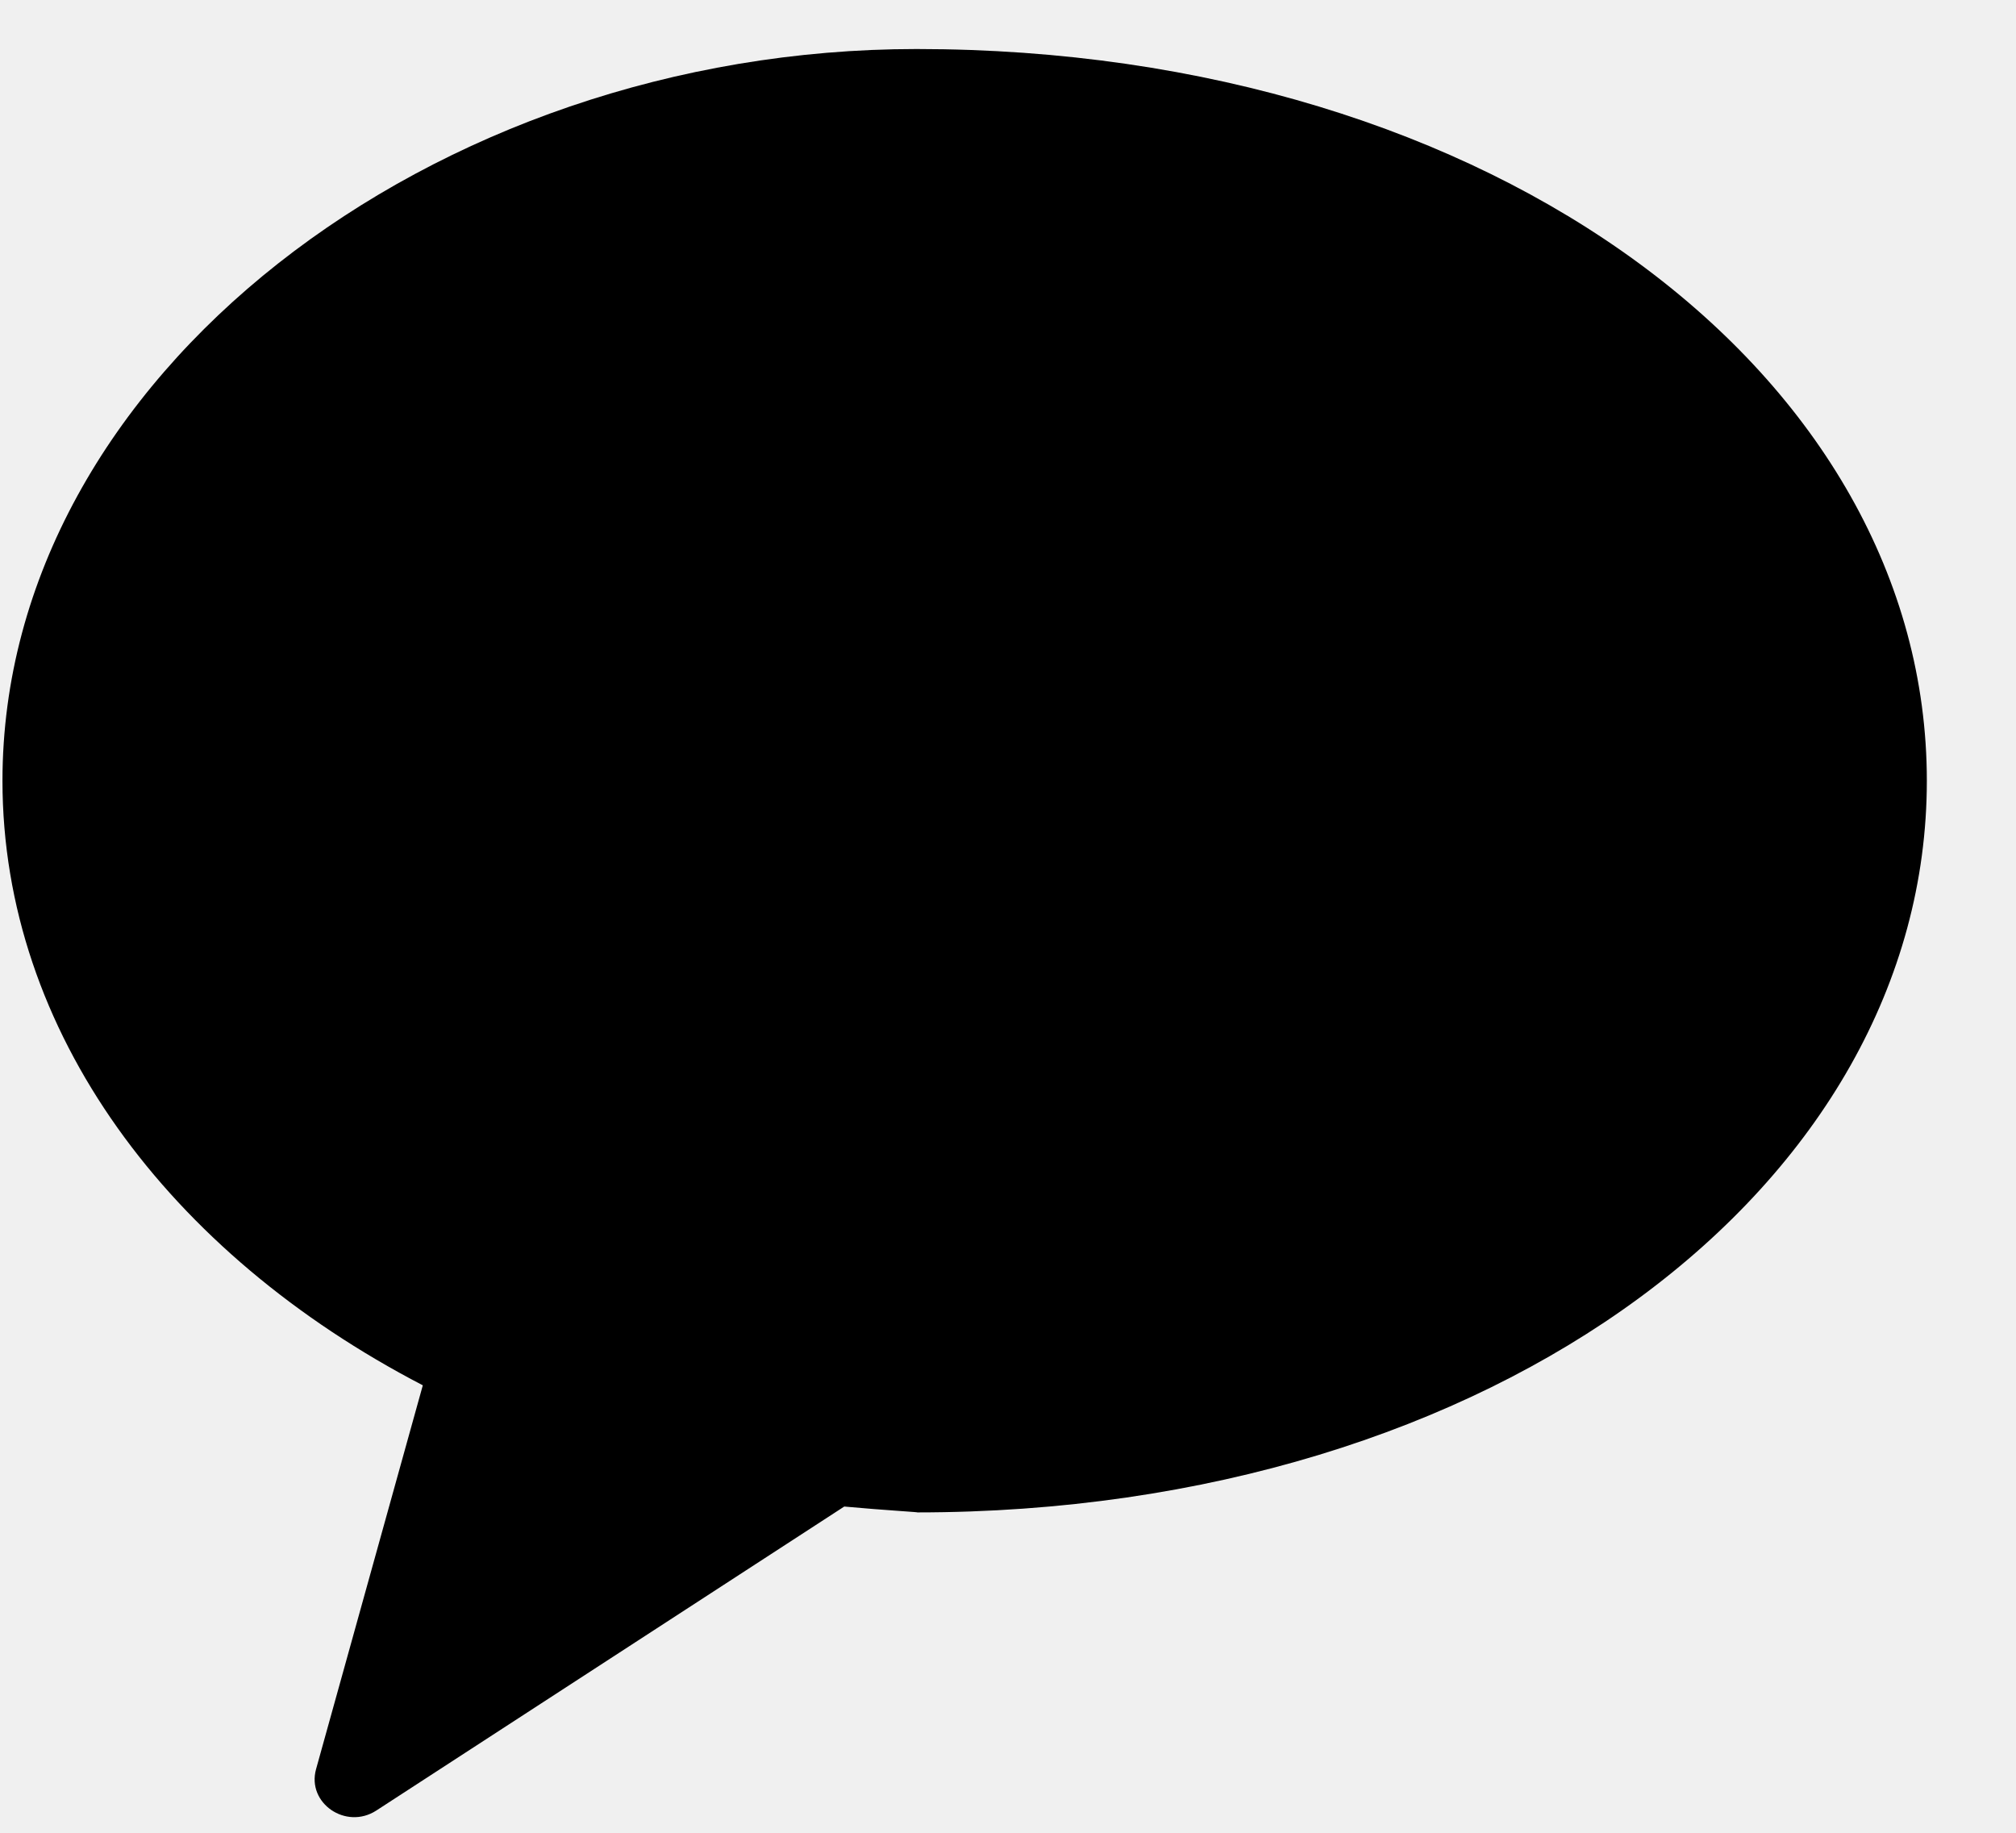
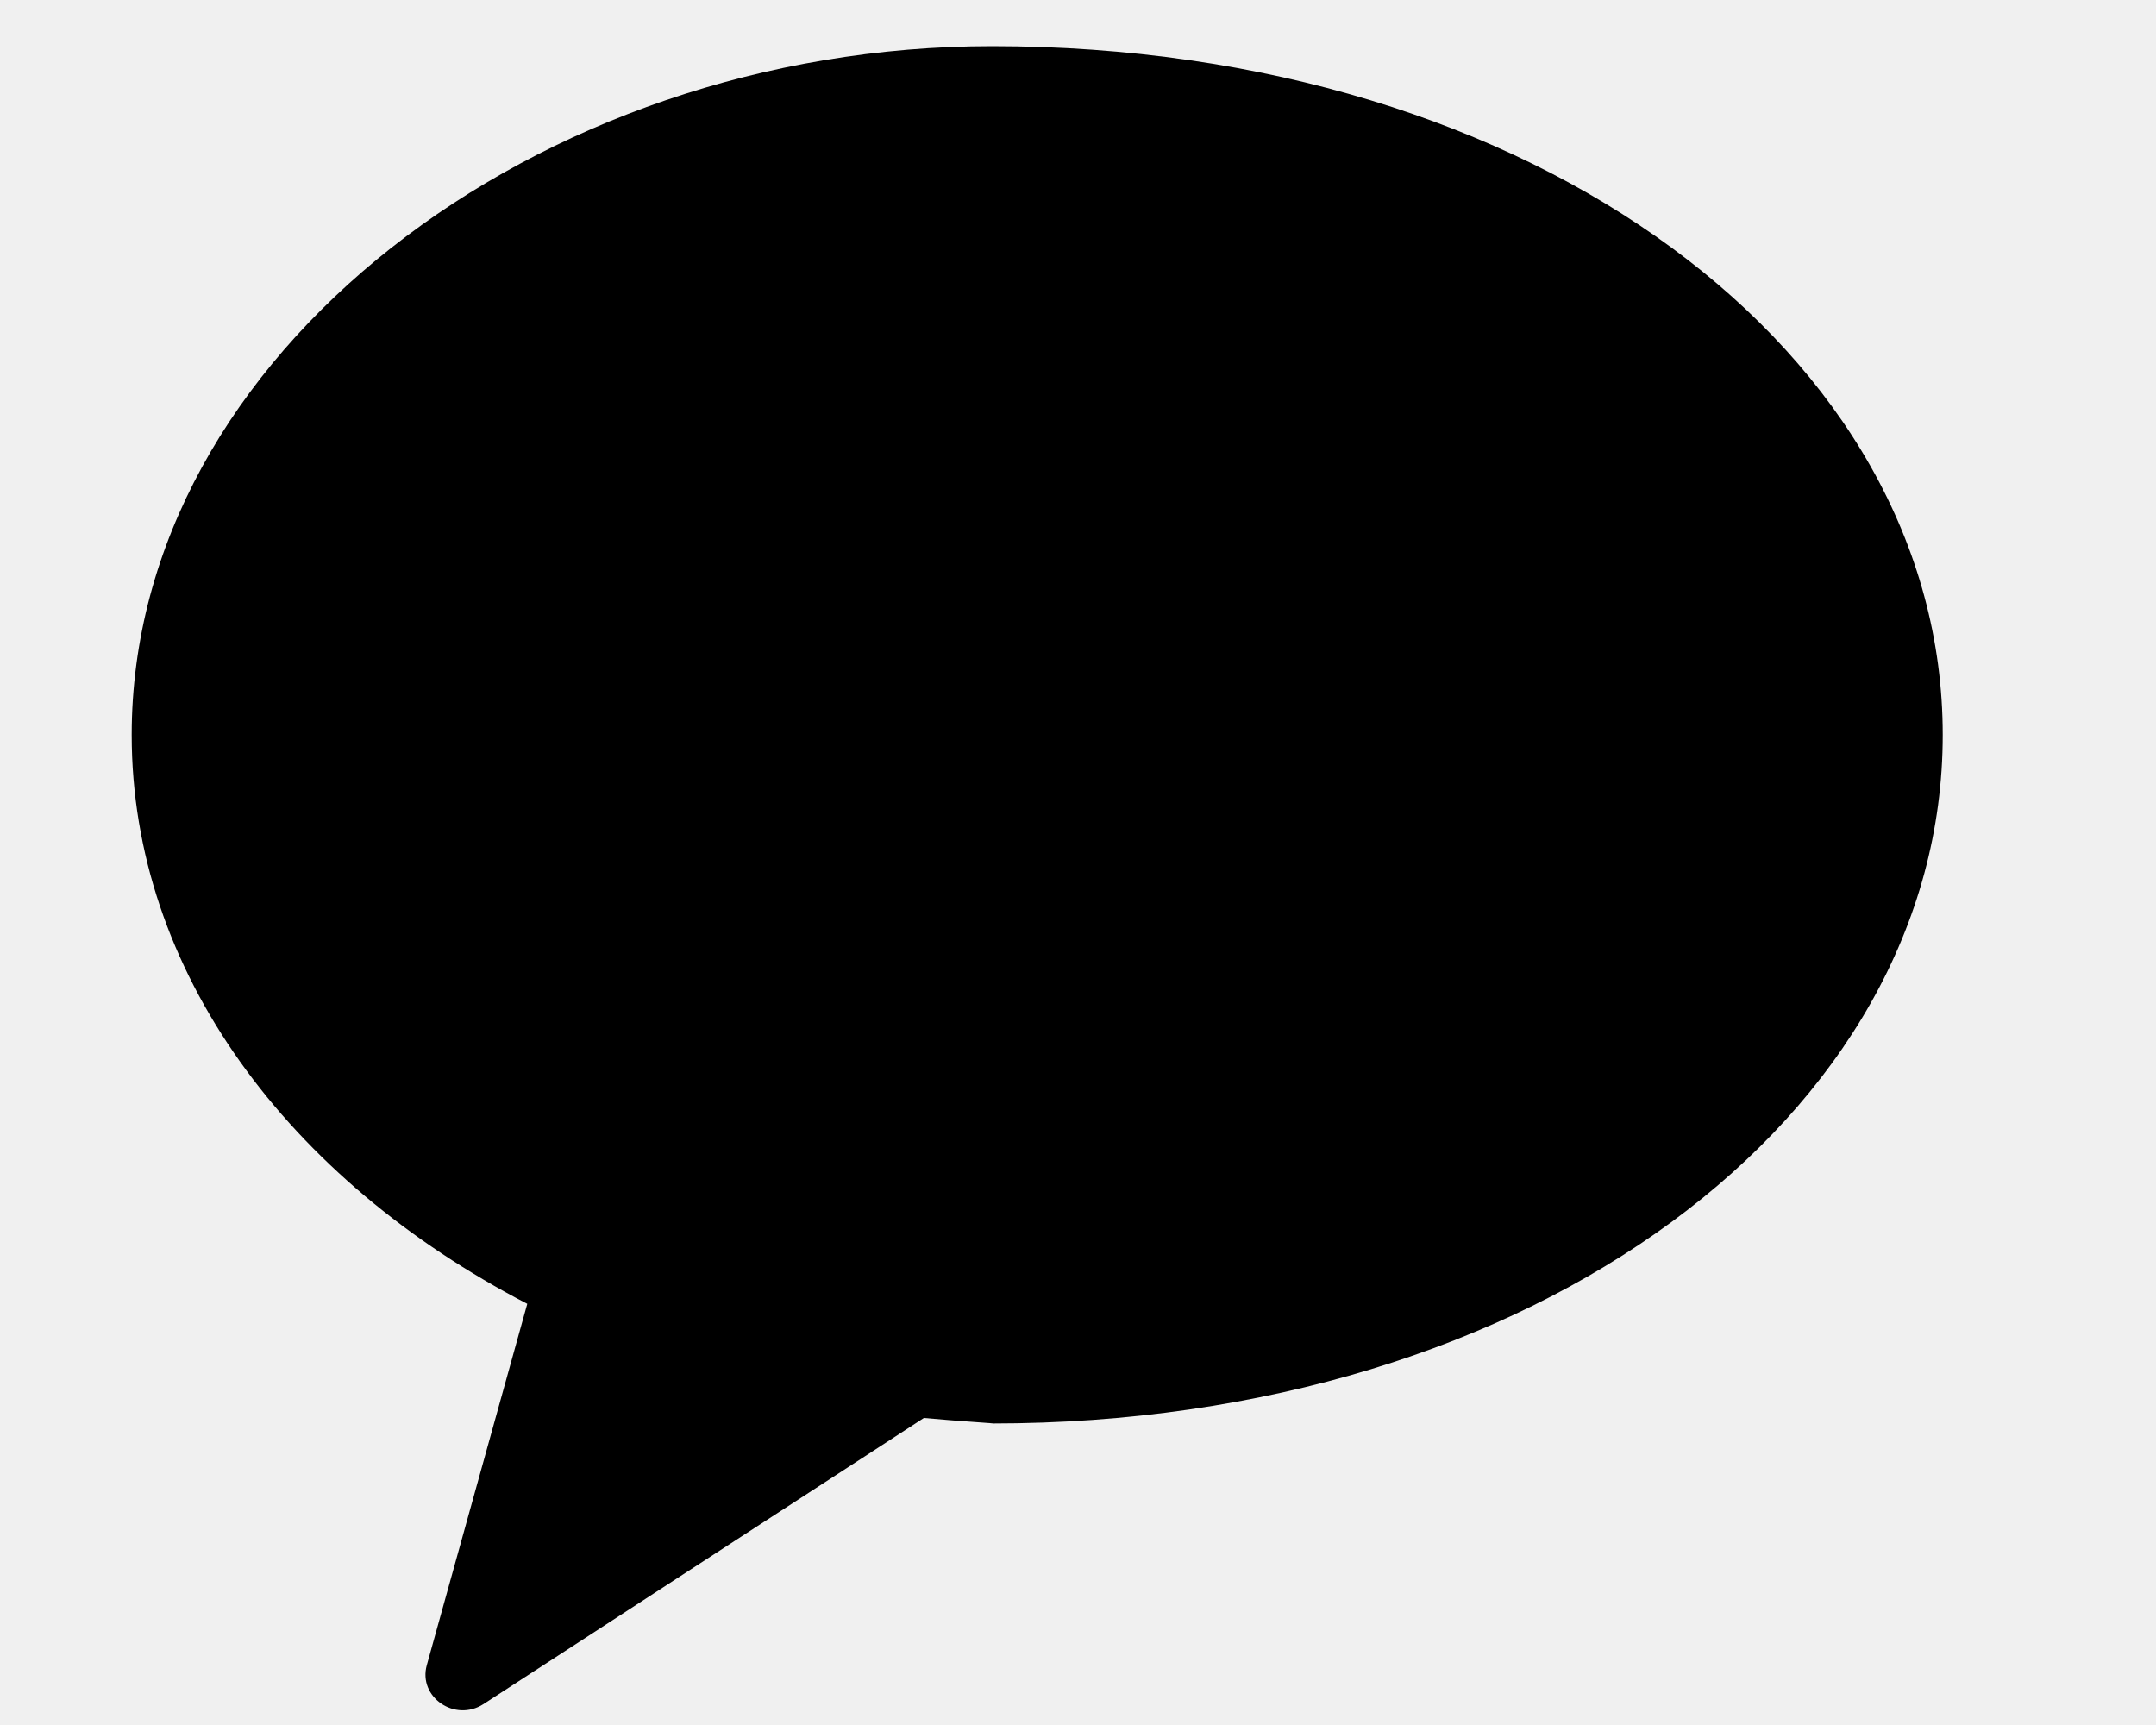
- <svg xmlns="http://www.w3.org/2000/svg" width="22" height="20" viewBox="0 0 22 20" fill="none">
+ <svg xmlns="http://www.w3.org/2000/svg" width="25" height="20" viewBox="0 0 22 20" fill="none">
  <g clip-path="url(#clip0_4029_3861)">
    <path fill-rule="evenodd" clip-rule="evenodd" d="M10.002 0.535C4.728 0.535 0.027 4.11 0.027 8.52C0.027 11.261 1.846 13.68 4.614 15.117L3.449 19.306C3.346 19.677 3.776 19.972 4.107 19.757L9.213 16.44C9.644 16.48 10.082 16.504 10.002 16.504C16.326 16.504 21.027 12.929 21.027 8.52C21.027 4.11 16.326 0.535 10.002 0.535Z" fill="black" />
  </g>
  <defs>
    <clipPath id="clip0_4029_3861">
      <rect width="21" height="20" fill="white" transform="translate(0.0273438)" />
    </clipPath>
  </defs>
</svg>
